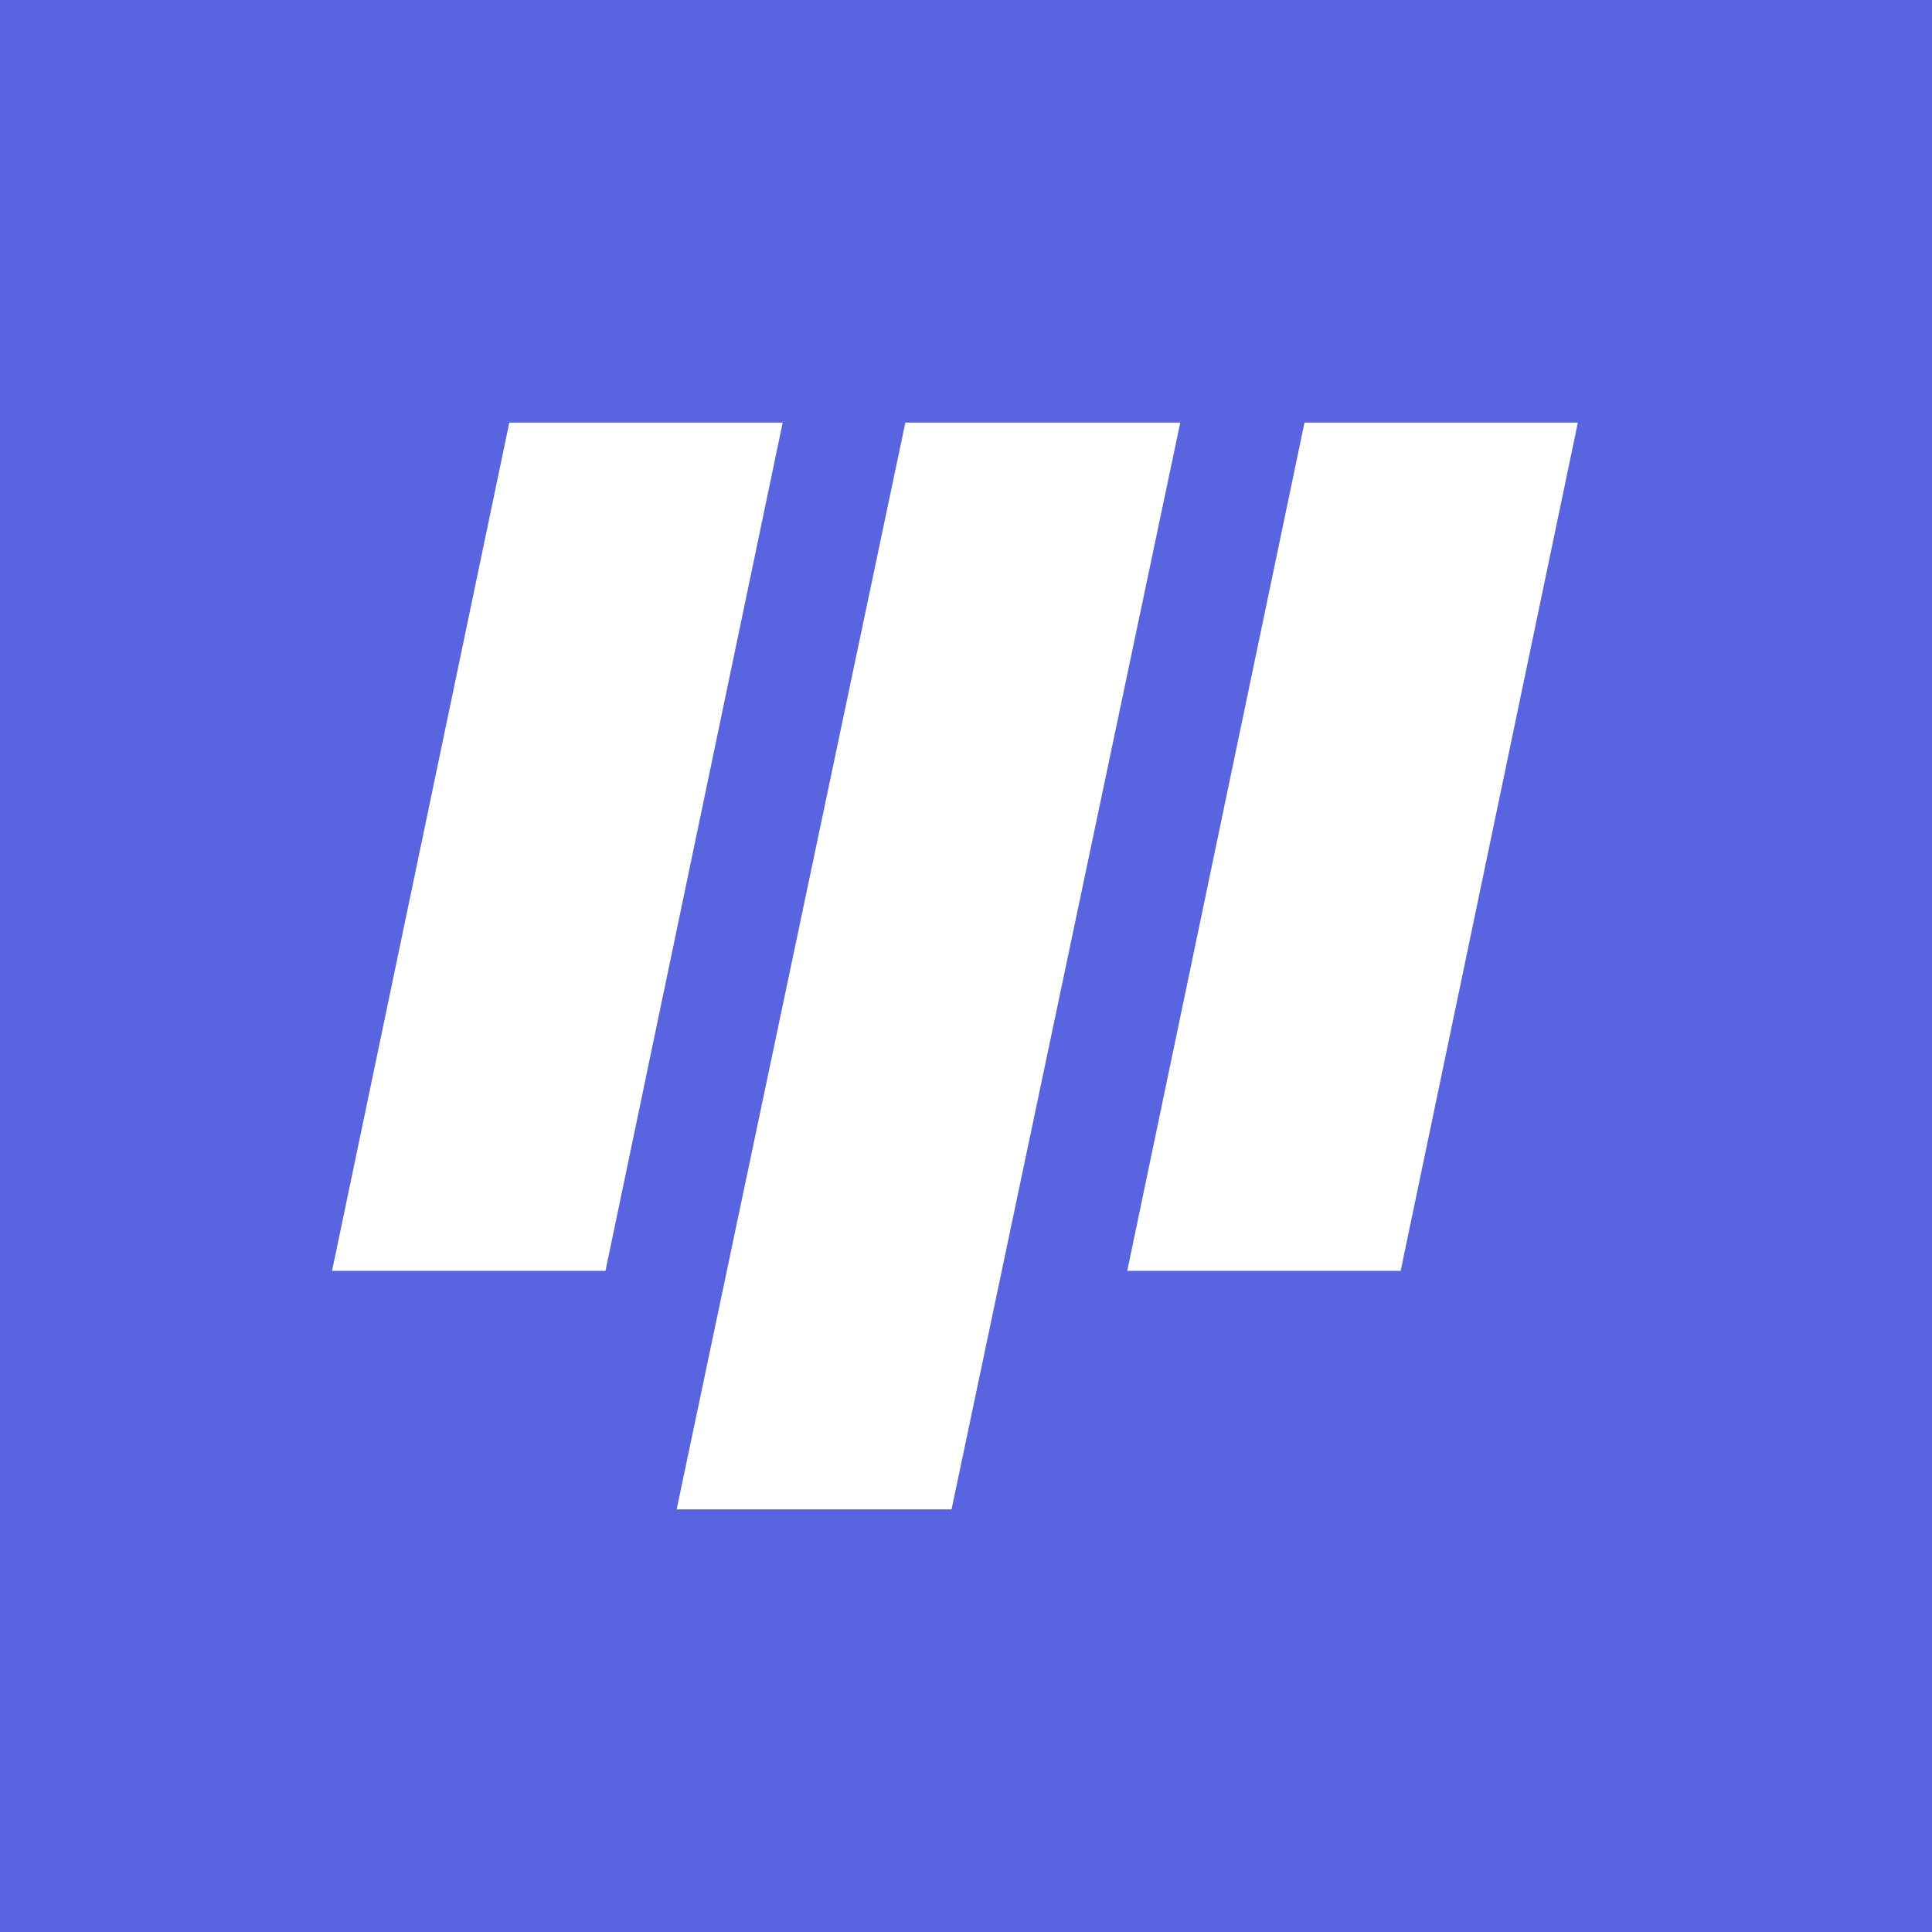
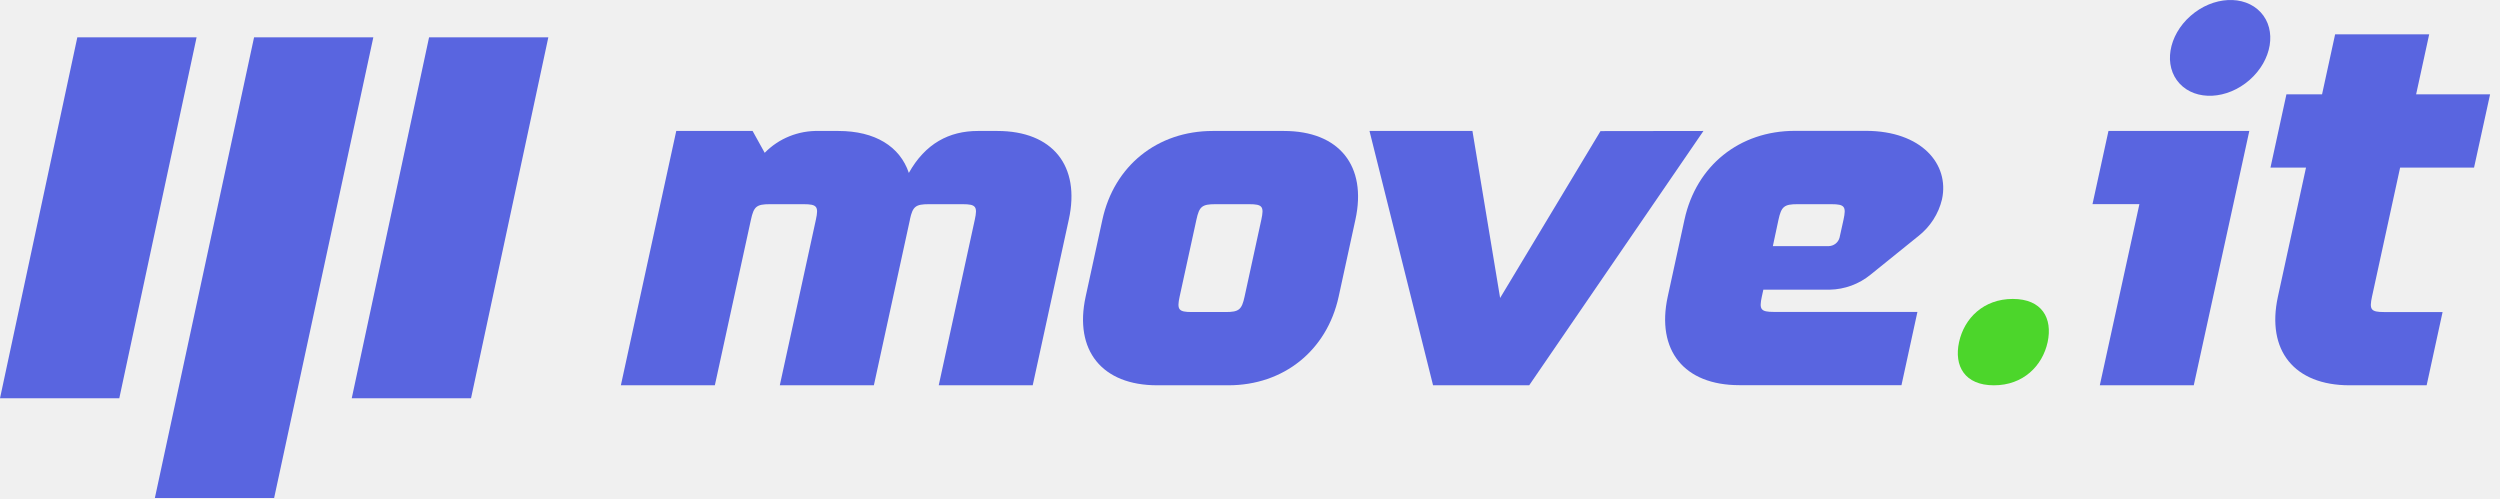
- <svg xmlns="http://www.w3.org/2000/svg" width="400" height="400" viewBox="0 0 400 400" fill="none">
-   <rect width="400" height="400" fill="#5965E0" />
-   <path d="M187.442 87.5H244.36L197.009 312.5H140.092L187.442 87.5Z" fill="white" />
-   <path d="M270.081 87.5H326.677L289.993 263.11H233.384L270.081 87.5Z" fill="white" />
-   <path d="M105.447 87.5H162.043L125.359 263.11H68.75L105.447 87.5Z" fill="white" />
+ <svg xmlns="http://www.w3.org/2000/svg" width="251" height="50" viewBox="0 0 251 50" fill="none">
+   <path d="M107.307 22.049L103.685 38.683H94.249L97.871 22.049C98.155 20.742 97.99 20.501 96.653 20.501H93.247C91.918 20.501 91.64 20.742 91.359 22.016C91.359 22.016 91.359 22.038 91.359 22.049L87.737 38.683H78.292L81.917 22.049C82.201 20.742 82.036 20.501 80.696 20.501H77.29C75.95 20.501 75.68 20.745 75.396 22.049L71.771 38.683H62.335L67.896 13.149H75.561L76.776 15.343C77.475 14.625 78.321 14.059 79.259 13.681C80.197 13.303 81.206 13.122 82.221 13.149H84.177C87.867 13.149 90.357 14.714 91.248 17.36C92.898 14.418 95.288 13.149 98.175 13.149H100.134C105.678 13.149 108.497 16.642 107.307 22.049Z" fill="#5965E0" />
+   <path d="M136.084 22.049L134.401 29.783C133.223 35.19 128.879 38.683 123.329 38.683H116.181C110.64 38.683 107.821 35.187 108.999 29.78L110.682 22.049C111.858 16.642 116.201 13.149 121.754 13.149H128.913C134.443 13.149 137.265 16.642 136.084 22.049ZM126.639 22.049C126.923 20.742 126.759 20.501 125.422 20.501H122.015C120.675 20.501 120.405 20.745 120.122 22.049L118.435 29.78C118.151 31.087 118.319 31.328 119.656 31.328H123.063C124.4 31.328 124.672 31.085 124.956 29.78L126.639 22.049Z" fill="#5965E0" />
+   <path d="M194.976 20.016C194.631 21.467 193.797 22.764 192.608 23.7L187.802 27.578C186.65 28.523 185.2 29.055 183.695 29.085H177.04L176.89 29.769C176.606 31.076 176.771 31.317 178.111 31.317H192.509L190.908 38.671H174.625C169.083 38.671 166.264 35.176 167.442 29.769L169.126 22.038C170.304 16.631 174.647 13.138 180.197 13.138H187.362C192.89 13.149 195.748 16.459 194.976 20.016ZM185.091 22.049C185.375 20.742 185.211 20.501 183.871 20.501H180.464C179.13 20.498 178.846 20.744 178.562 22.049L177.994 24.711H183.615C183.867 24.701 184.109 24.611 184.304 24.454C184.498 24.298 184.635 24.083 184.694 23.844L185.091 22.049Z" fill="#5965E0" />
+   <path d="M205.583 34.348C205.061 36.744 203.122 38.685 200.19 38.685C197.257 38.685 196.167 36.746 196.689 34.348C197.212 31.949 199.151 30.013 202.083 30.013C205.016 30.013 206.097 31.949 205.583 34.348Z" fill="#4CD62B" />
+   <path d="M225.83 13.149L224.229 20.498L220.255 38.68H210.821L214.796 20.498H210.086L211.69 13.147L225.83 13.149ZM218.824 8.382C217.189 6.61 217.688 3.568 219.934 1.593C222.179 -0.382 225.328 -0.542 226.971 1.233C228.615 3.009 228.107 6.05 225.861 8.025C223.616 10 220.462 10.161 218.824 8.382Z" fill="#5965E0" />
+   <path d="M240.972 16.825L238.15 29.78C237.866 31.088 238.031 31.329 239.368 31.329H245.236L243.635 38.683H235.888C230.346 38.683 227.525 35.187 228.703 29.78L231.524 16.825H227.956L229.557 9.471H233.134L234.446 3.449H243.89L242.579 9.471H250.005L248.395 16.825H240.972Z" fill="#5965E0" />
+   <path d="M25.509 3.746H37.483L27.522 50.001H15.548L25.509 3.746Z" fill="#5965E0" />
+   <path d="M43.079 3.746H55.053L47.291 39.987H35.315L43.079 3.746Z" fill="#5965E0" />
+   <path d="M7.764 3.746H19.738L11.977 39.987H0L7.764 3.746Z" fill="#5965E0" />
+   <path d="M171.026 13.149L153.531 38.683H143.879L137.497 13.149H147.833L150.612 29.916L160.69 13.163L171.026 13.149Z" fill="#5965E0" />
</svg>
